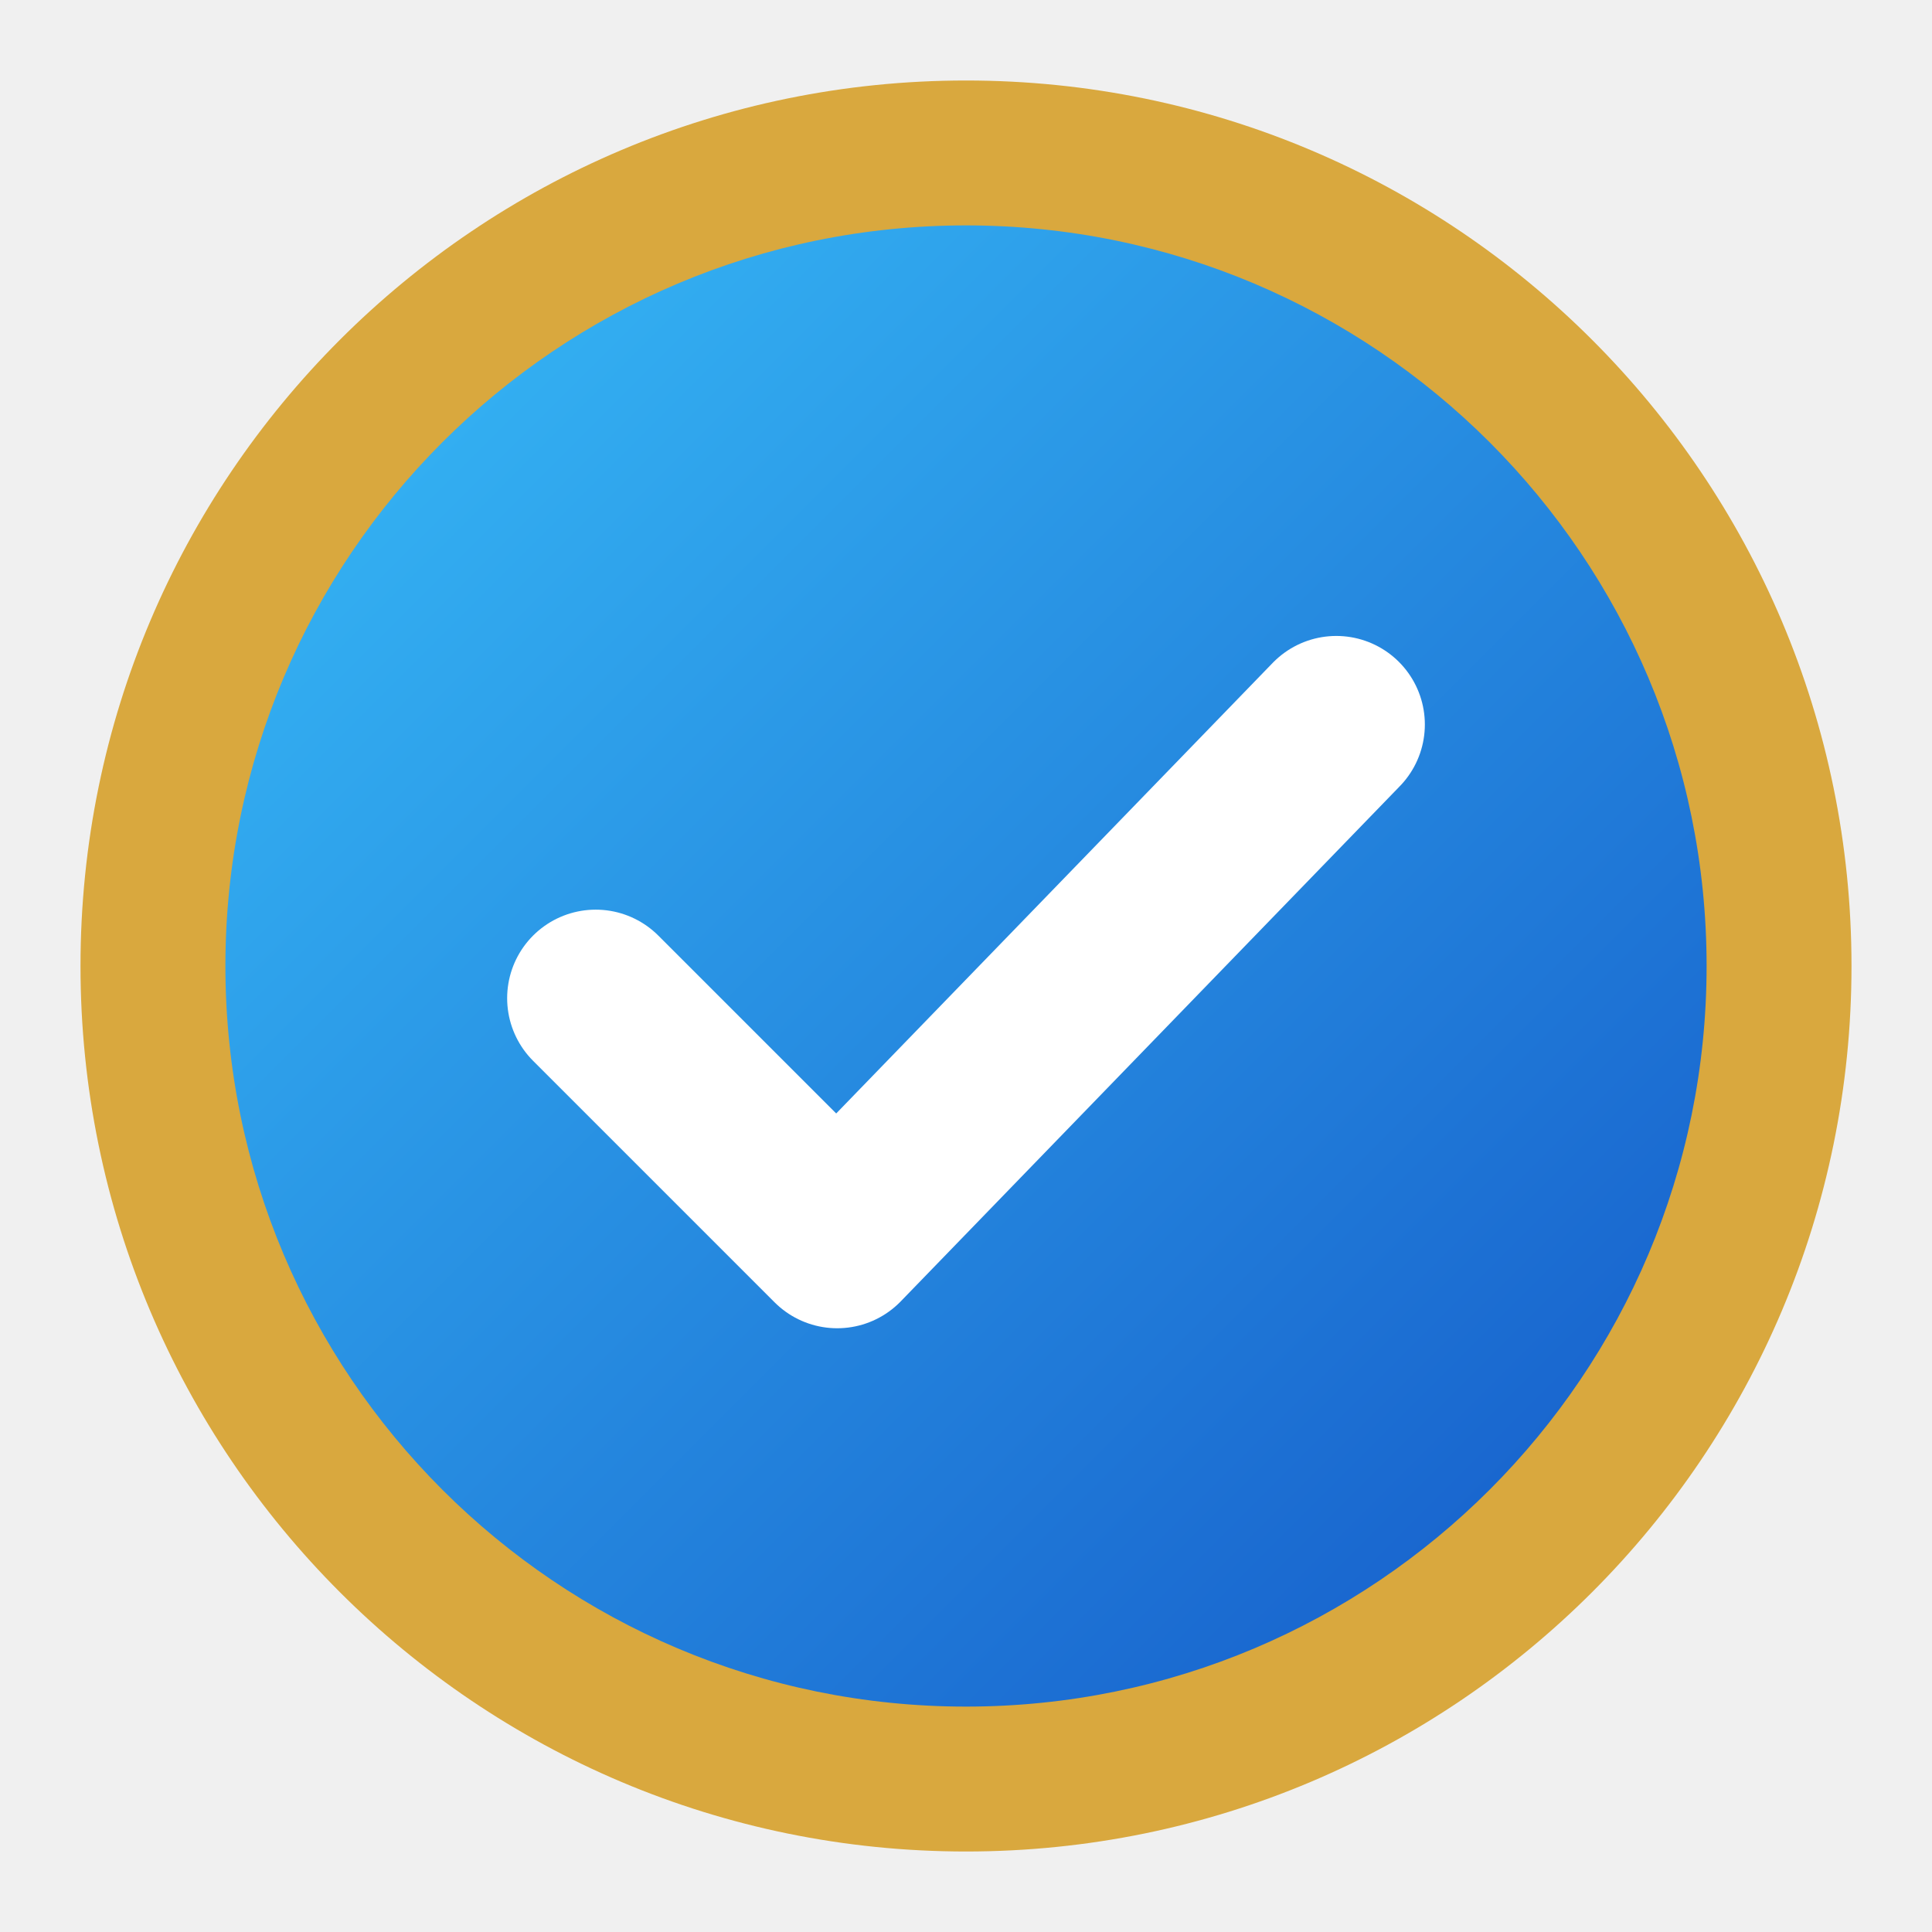
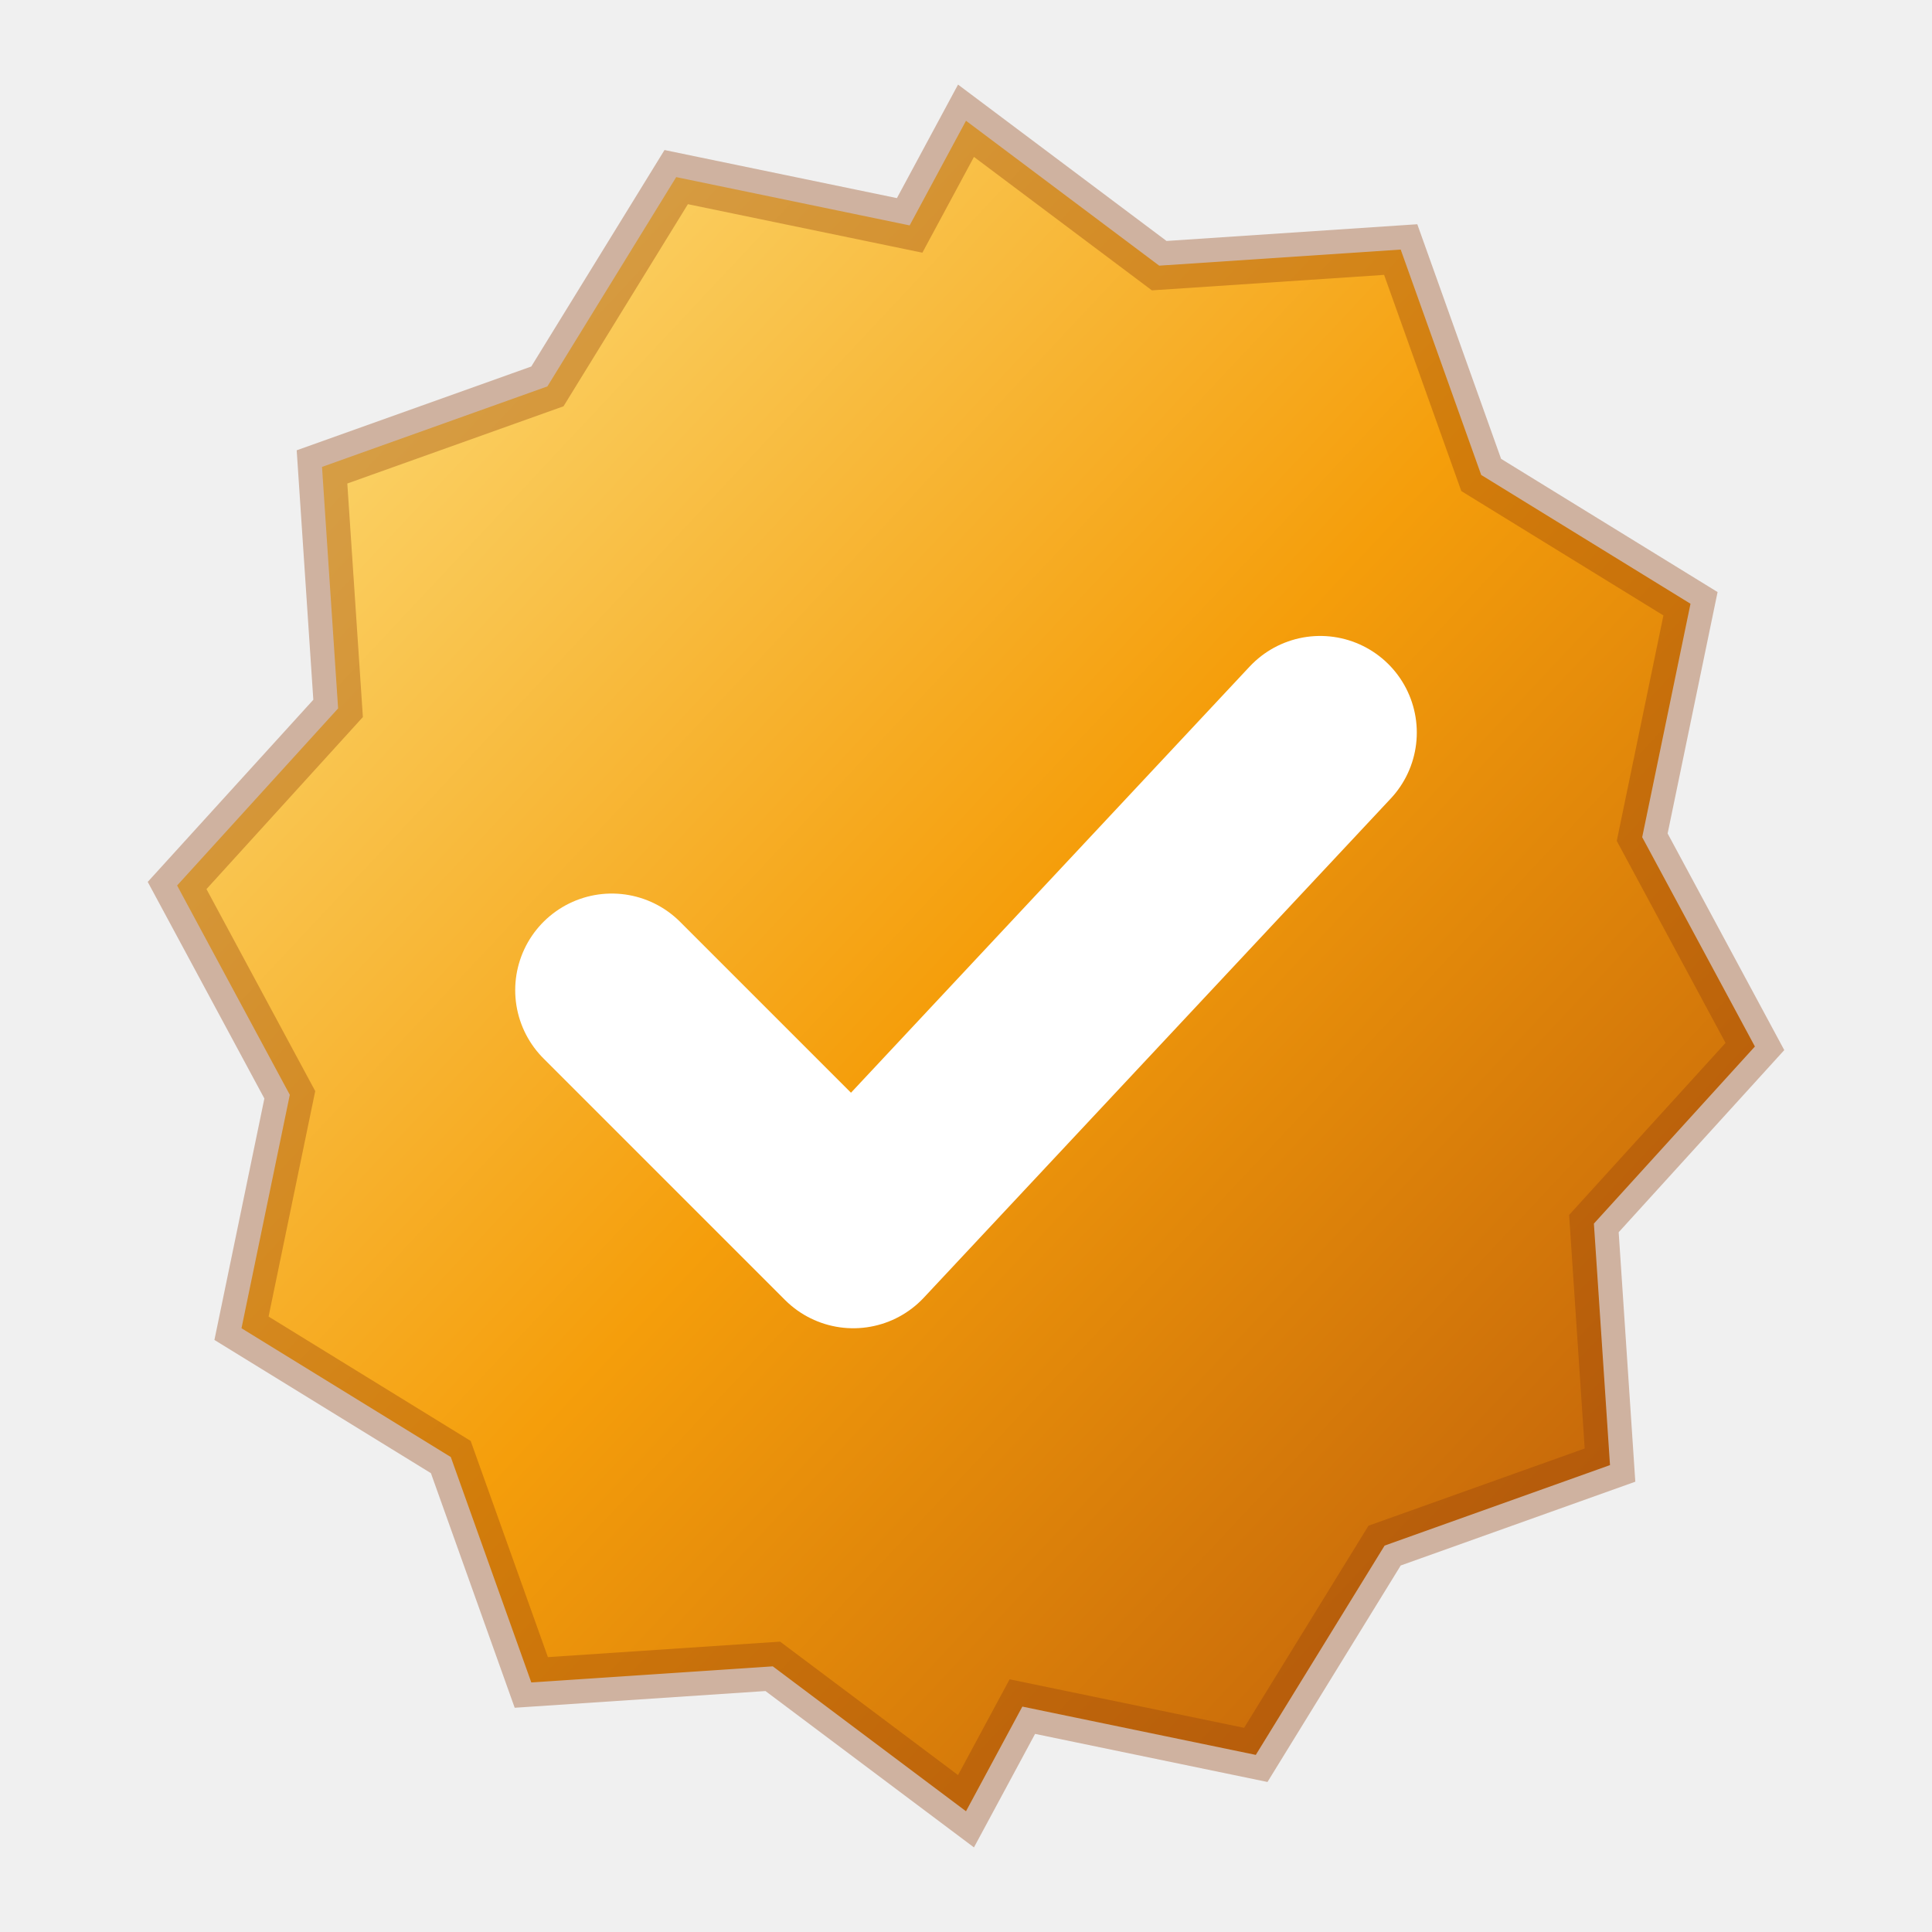
<svg xmlns="http://www.w3.org/2000/svg" viewBox="0 0 24 24">
  <defs>
-     <linearGradient id="v" x1="0" y1="0" x2="1" y2="1">
-       <stop offset="0" stop-color="#38BDF8" />
-       <stop offset="1" stop-color="#1458C8" />
+     <linearGradient id="g" x1="0" y1="0" x2="1" y2="1">
+       <stop offset="0" stop-color="#FDE68A" />
+       <stop offset=".5" stop-color="#F59E0B" />
+       <stop offset="1" stop-color="#B45309" />
    </linearGradient>
  </defs>
-   <circle cx="12" cy="12" r="11" fill="#D9A83E" />
-   <circle cx="12" cy="12" r="9.2" fill="url(#v)" />
-   <path d="M7.4 12.4l3.0 3.0 6.2-6.4" fill="none" stroke="#ffffff" stroke-width="2.2" stroke-linecap="round" stroke-linejoin="round" />
+   <path d="M12 1.5l2.4 1.8 3-.2 1 2.8 2.6 1.6-.6 2.9 1.4 2.6-2 2.2.2 3-2.8 1-1.6 2.6-2.9-.6L12 22.5l-2.4-1.8-3 .2-1-2.8-2.6-1.6.6-2.9L2.2 11l2-2.2-.2-3 2.8-1 1.6-2.6 2.9.6z" fill="url(#g)" stroke="#92400E" stroke-opacity=".35" stroke-width=".6" />
+   <path d="M7.6 12.3l3 3 5.8-6.2" fill="none" stroke="#ffffff" stroke-width="2.4" stroke-linecap="round" stroke-linejoin="round" />
</svg>
